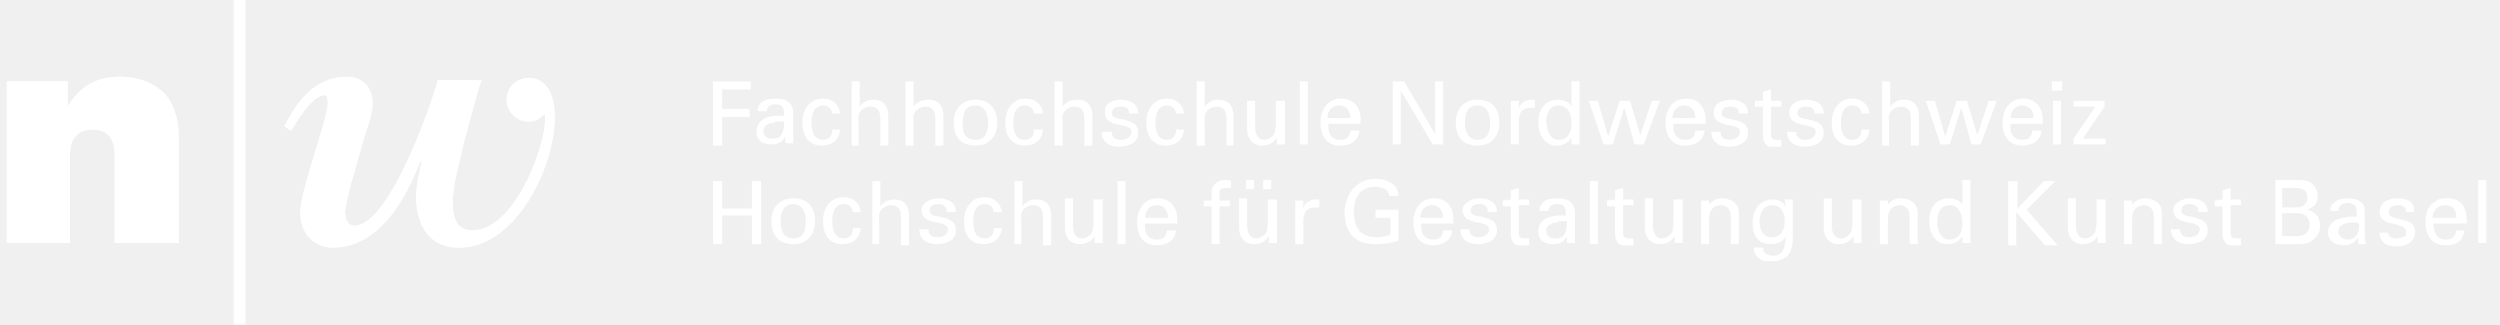
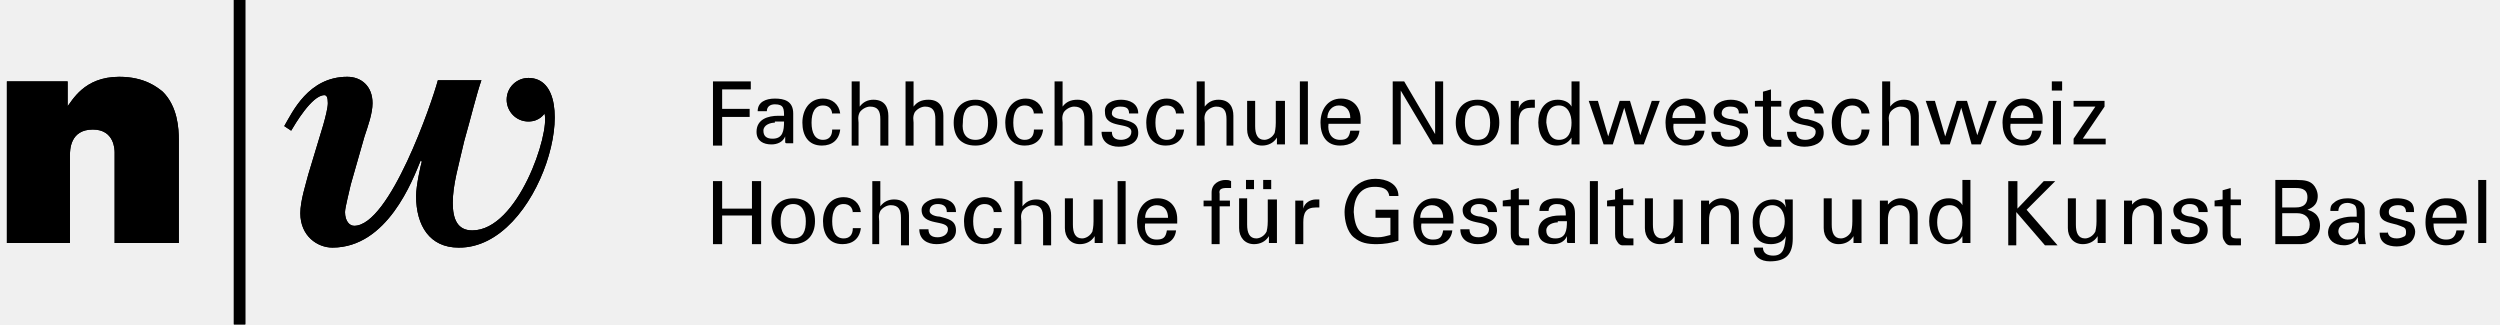
- <svg xmlns="http://www.w3.org/2000/svg" version="1.1" id="Ebene_1" x="0px" y="0px" viewBox="0 0 218.1 28.3" style="enable-background:new 0 0 218.1 28.3;" xml:space="preserve">
-   <style type="text/css">
- 	.st0{fill:#FFFFFF;}
- </style>
+ <svg xmlns="http://www.w3.org/2000/svg" id="Ebene_1" version="1.1" viewBox="0 0 218.1 28.3">
  <g>
-     <g>
-       <rect x="20.4" y="0" class="st0" width="1" height="28.3" />
-       <g>
-         <path class="st0" d="M5.8,9.4c0.5-0.6,1.5-2.7,4.6-2.7c2.2,0,3.3,0.9,3.8,1.3c1.3,1.3,1.4,3.2,1.4,4.2v9h-5.6v-7.9     c0-0.2,0-2-1.9-2c-2,0-2,1.8-2,2.3v7.6H0.6V7.1h5.3V9.4z" />
-       </g>
-       <path class="st0" d="M46.1,6.8c-1,0-1.9,0.8-1.9,1.9c0,1,0.8,1.9,1.9,1.9c1,0,1.4-0.7,1.4-0.7c0.5,1.7-2.3,10.2-6.3,10.2    c-1.3,0-1.7-1-1.7-2.4c0-1.6,0.5-3.2,1-5.4c0.6-2.1,1.1-4.2,1.5-5.3h-3.8c-0.5,1.9-4.2,12.7-7.3,12.7c-0.4,0-0.8-0.4-0.8-1.2    c0-0.4,0.4-1.9,0.5-2.4l1.2-4.2c0.3-0.9,0.7-2,0.7-2.9c0-1.5-1-2.3-2.2-2.3c-3.4,0-4.8,3.1-5.5,4.3l0.6,0.4    c0.3-0.5,1.8-3.1,2.9-3.1c0.2,0,0.3,0.2,0.3,0.7c0,0.4-0.2,1.2-0.4,1.9l-1.3,4.3c-0.2,0.8-0.7,2.3-0.7,3.4c0,2,1.5,3,2.8,3    c4.8,0,7-5.9,7.7-7.6l0.1,0.1c-0.1,0.3-0.5,2.1-0.5,3c0,2.6,1.2,4.5,3.7,4.5C47.2,21.7,51.2,6.8,46.1,6.8z" />
-     </g>
-     <path class="st0" d="M198.4,15.7h2c0.7,0,1.1,0.1,1.4,0.4c0.2,0.2,0.4,0.6,0.4,1c0,0.9-0.7,1.1-0.9,1.2c0.3,0.1,1.1,0.3,1.1,1.4   c0,0.8-0.5,1.1-0.7,1.3c-0.4,0.3-0.8,0.3-1.2,0.3h-2V15.7z M199.1,18.1h1.1c0.3,0,1.1,0,1.1-0.9c0-0.8-0.7-0.8-1.1-0.8h-1.1V18.1z    M199.1,20.6h1.3c0.6,0,1.1-0.3,1.1-1c0-0.6-0.4-1-1.1-1h-1.3V20.6z" />
-     <path class="st0" d="M205.8,21.3c-0.1-0.2-0.1-0.4-0.1-0.6c-0.3,0.6-0.9,0.7-1.2,0.7c-0.9,0-1.4-0.5-1.4-1.1c0-0.3,0.1-0.8,0.7-1.1   c0.4-0.2,1-0.3,1.3-0.3c0.2,0,0.3,0,0.5,0c0-0.5,0-0.7-0.1-0.9c-0.1-0.2-0.5-0.3-0.7-0.3c-0.7,0-0.8,0.5-0.8,0.7h-0.7   c0-0.2,0-0.5,0.3-0.7c0.3-0.3,0.8-0.4,1.2-0.4c0.6,0,1.2,0.2,1.4,0.6c0.1,0.2,0.1,0.4,0.1,0.6l0,1.8c0,0.1,0,0.6,0.1,1H205.8z    M205.4,19.4c-0.3,0-1.4,0-1.4,0.8c0,0.2,0.2,0.7,0.8,0.7c0.4,0,0.6-0.1,0.8-0.4c0.2-0.3,0.2-0.5,0.2-1   C205.6,19.4,205.5,19.4,205.4,19.4z" />
-     <path class="st0" d="M208.3,20.1c0,0.3,0.1,0.7,0.8,0.7c0.3,0,0.5-0.1,0.7-0.2c0.1-0.1,0.1-0.2,0.1-0.4c0-0.4-0.3-0.4-0.8-0.6   c-0.8-0.2-1.5-0.3-1.5-1.1c0-0.7,0.6-1.2,1.5-1.2c0.5,0,1.2,0.1,1.4,0.6c0.1,0.2,0.1,0.4,0.1,0.6h-0.7c0-0.6-0.5-0.6-0.7-0.6   c-0.1,0-0.8,0-0.8,0.6c0,0.4,0.3,0.4,0.5,0.5c1.1,0.3,1.3,0.3,1.5,0.5c0.2,0.2,0.3,0.5,0.3,0.7c0,0.4-0.2,0.8-0.5,1   c-0.3,0.2-0.7,0.3-1.1,0.3c-0.8,0-1.5-0.3-1.5-1.2H208.3z" />
-     <path class="st0" d="M216.2,15.7h0.7v5.5h-0.7V15.7z" />
-     <path class="st0" d="M212.3,19.5c0,0.8,0.3,1.4,1.1,1.4c0.5,0,0.8-0.2,0.9-0.8h0.7c0,0.2-0.1,0.5-0.3,0.8c-0.2,0.2-0.6,0.5-1.3,0.5   c-1.2,0-1.8-0.8-1.8-2c0-0.8,0.2-1.4,0.8-1.8c0.4-0.3,0.8-0.3,1.1-0.3c1.7,0,1.7,1.5,1.7,2.2H212.3z M214.3,19c0-0.4-0.1-1.1-1-1.1   c-0.5,0-1,0.3-1.1,1.1H214.3z" />
-     <g>
-       <path class="st0" d="M62.2,12.6V7.1h3.3v0.7h-2.5v1.7h2.4v0.7h-2.4v2.5H62.2z" />
-       <path class="st0" d="M68.4,10.2c0-0.7,0-1.1-0.8-1.1c-0.4,0-0.7,0.2-0.7,0.6h-0.8c0-0.8,0.7-1.1,1.5-1.1c0.8,0,1.6,0.2,1.6,1.3    v1.8c0,0.2,0,0.5,0,0.8h-0.5c-0.1,0-0.2,0-0.2-0.1c0-0.2,0-0.3,0-0.5h0c-0.2,0.5-0.7,0.7-1.2,0.7c-0.7,0-1.3-0.3-1.3-1.1    c0-1.1,1-1.4,1.9-1.4H68.4z M67.6,10.7c-0.4,0-1,0.2-1,0.7c0,0.5,0.3,0.7,0.8,0.7c0.9,0,1-0.7,1-1.5H67.6z" />
-       <path class="st0" d="M72.6,10c0-0.5-0.3-0.8-0.8-0.8c-0.7,0-1,0.6-1,1.5c0,0.9,0.3,1.5,1,1.5c0.5,0,0.8-0.3,0.8-0.9h0.7    c-0.1,0.9-0.7,1.4-1.6,1.4c-1.2,0-1.7-0.9-1.7-2c0-1.1,0.6-2.1,1.8-2.1c0.8,0,1.4,0.5,1.5,1.3H72.6z" />
-       <path class="st0" d="M74.3,12.6V7.1h0.7v2.2h0c0.3-0.4,0.7-0.6,1.2-0.6c1,0,1.3,0.7,1.3,1.4v2.6h-0.7v-2.3c0-0.7-0.2-1.1-0.9-1.1    c-0.3,0-0.7,0.2-0.9,0.5c-0.2,0.4-0.1,0.7-0.1,0.9v2H74.3z" />
-       <path class="st0" d="M79,12.6V7.1h0.7v2.2h0C80,8.9,80.4,8.7,81,8.7c1,0,1.3,0.7,1.3,1.4v2.6h-0.7v-2.3c0-0.7-0.2-1.1-0.9-1.1    c-0.3,0-0.7,0.2-0.9,0.5c-0.2,0.4-0.1,0.7-0.1,0.9v2H79z" />
-       <path class="st0" d="M87,10.7c0,1.2-0.7,2-1.9,2c-1.3,0-1.9-0.8-1.9-2c0-1.2,0.7-2,1.9-2C86.3,8.7,87,9.5,87,10.7z M85.1,12.2    c0.9,0,1.1-0.7,1.1-1.5c0-0.8-0.3-1.5-1.1-1.5c-0.9,0-1.1,0.7-1.1,1.5C83.9,11.5,84.2,12.2,85.1,12.2z" />
-       <path class="st0" d="M90.2,10c0-0.5-0.3-0.8-0.8-0.8c-0.7,0-1,0.6-1,1.5c0,0.9,0.3,1.5,1,1.5c0.5,0,0.8-0.3,0.8-0.9H91    c-0.1,0.9-0.7,1.4-1.6,1.4c-1.2,0-1.7-0.9-1.7-2c0-1.1,0.6-2.1,1.8-2.1c0.8,0,1.4,0.5,1.5,1.3H90.2z" />
-       <path class="st0" d="M92,12.6V7.1h0.7v2.2h0C93,8.9,93.4,8.7,94,8.7c1,0,1.3,0.7,1.3,1.4v2.6h-0.7v-2.3c0-0.7-0.2-1.1-0.9-1.1    c-0.3,0-0.7,0.2-0.9,0.5c-0.2,0.4-0.1,0.7-0.1,0.9v2H92z" />
-       <path class="st0" d="M97.8,8.7c0.7,0,1.5,0.3,1.5,1.2h-0.8c0-0.5-0.3-0.6-0.8-0.6c-0.4,0-0.7,0.2-0.7,0.6c0,0.4,0.7,0.5,0.9,0.5    c0.7,0.2,1.4,0.3,1.4,1.2c0,0.9-0.9,1.2-1.7,1.2c-0.8,0-1.5-0.4-1.5-1.3H97c0,0.5,0.3,0.7,0.8,0.7c0.4,0,0.9-0.2,0.9-0.7    c0-0.9-2.3-0.2-2.3-1.7C96.3,9,97.1,8.7,97.8,8.7z" />
-       <path class="st0" d="M102.6,10c0-0.5-0.3-0.8-0.8-0.8c-0.7,0-1,0.6-1,1.5c0,0.9,0.3,1.5,1,1.5c0.5,0,0.8-0.3,0.8-0.9h0.7    c-0.1,0.9-0.7,1.4-1.6,1.4c-1.2,0-1.7-0.9-1.7-2c0-1.1,0.6-2.1,1.8-2.1c0.8,0,1.4,0.5,1.5,1.3H102.6z" />
-       <path class="st0" d="M104.4,12.6V7.1h0.7v2.2h0c0.3-0.4,0.7-0.6,1.2-0.6c1,0,1.3,0.7,1.3,1.4v2.6H107v-2.3c0-0.7-0.2-1.1-0.9-1.1    c-0.3,0-0.7,0.2-0.9,0.5c-0.2,0.4-0.1,0.7-0.1,0.9v2H104.4z" />
-       <path class="st0" d="M111.4,8.8h0.7v3.8h-0.7V12h0c-0.3,0.5-0.8,0.7-1.3,0.7c-0.8,0-1.3-0.6-1.3-1.4V8.8h0.7V11    c0,0.7,0.2,1.2,0.8,1.2c0.3,0,0.7-0.2,0.9-0.6c0.1-0.4,0.1-0.8,0.1-0.9V8.8z" />
-       <path class="st0" d="M113.4,12.6V7.1h0.7v5.5H113.4z" />
-       <path class="st0" d="M115.9,10.8c-0.1,0.7,0.2,1.4,1,1.4c0.6,0,0.8-0.2,0.9-0.8h0.8c-0.1,0.9-0.8,1.3-1.7,1.3    c-1.2,0-1.7-0.9-1.7-2c0-1.1,0.6-2.1,1.8-2.1c1.1,0,1.7,0.8,1.7,1.8v0.4H115.9z M117.8,10.3c0-0.6-0.3-1.1-1-1.1    c-0.6,0-1,0.5-1,1.1H117.8z" />
-       <path class="st0" d="M125.9,7.1v5.5H125l-2.8-4.7h0v4.7h-0.7V7.1h1l2.7,4.6h0V7.1H125.9z" />
-       <path class="st0" d="M130.8,10.7c0,1.2-0.7,2-1.9,2c-1.3,0-1.9-0.8-1.9-2c0-1.2,0.7-2,1.9-2C130.2,8.7,130.8,9.5,130.8,10.7z     M128.9,12.2c0.9,0,1.1-0.7,1.1-1.5c0-0.8-0.3-1.5-1.1-1.5c-0.9,0-1.1,0.7-1.1,1.5C127.8,11.5,128.1,12.2,128.9,12.2z" />
-       <path class="st0" d="M132.5,12.6h-0.7V8.8h0.7v0.7h0c0.1-0.5,0.6-0.8,1.1-0.8c0.1,0,0.2,0,0.3,0v0.7c-0.1,0-0.2,0-0.3,0    c-0.9,0-1.1,0.5-1.1,1.3V12.6z" />
-       <path class="st0" d="M137.1,7.1h0.7v4.8c0,0.2,0,0.5,0,0.7h-0.7l0-0.6v0h0c-0.3,0.5-0.8,0.7-1.3,0.7c-1.1,0-1.6-1-1.6-2    c0-1,0.5-2,1.7-2c0.5,0,1,0.2,1.2,0.6h0V7.1z M136,12.2c0.9,0,1.1-0.8,1.1-1.5c0-0.7-0.3-1.5-1.1-1.5c-0.9,0-1.1,0.8-1.1,1.5    C135,11.4,135.2,12.2,136,12.2z" />
-       <path class="st0" d="M144.8,8.8l-1.4,3.8h-0.8l-0.9-3.2h0l-1,3.2h-0.8l-1.3-3.8h0.8l0.9,3.1h0l1-3.1h0.9l0.9,3h0l1-3H144.8z" />
-       <path class="st0" d="M146,10.8c-0.1,0.7,0.2,1.4,1,1.4c0.6,0,0.8-0.2,0.9-0.8h0.8c-0.1,0.9-0.8,1.3-1.7,1.3c-1.2,0-1.7-0.9-1.7-2    c0-1.1,0.6-2.1,1.8-2.1c1.1,0,1.7,0.8,1.7,1.8v0.4H146z M147.9,10.3c0-0.6-0.3-1.1-1-1.1c-0.6,0-1,0.5-1,1.1H147.9z" />
-       <path class="st0" d="M151,8.7c0.7,0,1.5,0.3,1.5,1.2h-0.8c0-0.5-0.3-0.6-0.8-0.6c-0.4,0-0.7,0.2-0.7,0.6c0,0.4,0.7,0.5,0.9,0.5    c0.7,0.2,1.4,0.3,1.4,1.2c0,0.9-0.9,1.2-1.7,1.2c-0.8,0-1.5-0.4-1.5-1.3h0.8c0,0.5,0.3,0.7,0.8,0.7c0.4,0,0.9-0.2,0.9-0.7    c0-0.9-2.3-0.2-2.3-1.7C149.5,9,150.3,8.7,151,8.7z" />
-       <path class="st0" d="M153.8,8.8V8l0.7-0.2v1l0.9,0v0.5l-0.9,0v2.5c0,0.3,0.2,0.4,0.5,0.4c0.1,0,0.3,0,0.4,0v0.6    c-0.2,0-0.3,0-0.5,0c-0.2,0-0.3,0-0.5,0c-0.1,0-0.3-0.1-0.4-0.3c-0.1-0.2-0.2-0.2-0.2-0.7V9.3l-0.7,0V8.8L153.8,8.8z" />
-       <path class="st0" d="M157.6,8.7c0.7,0,1.5,0.3,1.5,1.2h-0.8c0-0.5-0.3-0.6-0.8-0.6c-0.4,0-0.7,0.2-0.7,0.6c0,0.4,0.7,0.5,0.9,0.5    c0.7,0.2,1.4,0.3,1.4,1.2c0,0.9-0.9,1.2-1.7,1.2c-0.8,0-1.5-0.4-1.5-1.3h0.8c0,0.5,0.3,0.7,0.8,0.7c0.4,0,0.9-0.2,0.9-0.7    c0-0.9-2.3-0.2-2.3-1.7C156.1,9,156.9,8.7,157.6,8.7z" />
-       <path class="st0" d="M162.4,10c0-0.5-0.3-0.8-0.8-0.8c-0.7,0-1,0.6-1,1.5c0,0.9,0.3,1.5,1,1.5c0.5,0,0.8-0.3,0.8-0.9h0.7    c-0.1,0.9-0.7,1.4-1.6,1.4c-1.2,0-1.7-0.9-1.7-2c0-1.1,0.6-2.1,1.8-2.1c0.8,0,1.4,0.5,1.5,1.3H162.4z" />
-       <path class="st0" d="M164.2,12.6V7.1h0.7v2.2h0c0.3-0.4,0.7-0.6,1.2-0.6c1,0,1.3,0.7,1.3,1.4v2.6h-0.7v-2.3c0-0.7-0.2-1.1-0.9-1.1    c-0.3,0-0.7,0.2-0.9,0.5c-0.2,0.4-0.1,0.7-0.1,0.9v2H164.2z" />
-       <path class="st0" d="M174.2,8.8l-1.4,3.8h-0.8l-0.9-3.2h0l-1,3.2h-0.8L168,8.8h0.8l0.9,3.1h0l1-3.1h0.9l0.9,3h0l1-3H174.2z" />
-       <path class="st0" d="M175.4,10.8c-0.1,0.7,0.2,1.4,1,1.4c0.6,0,0.8-0.2,0.9-0.8h0.8c-0.1,0.9-0.8,1.3-1.7,1.3    c-1.2,0-1.7-0.9-1.7-2c0-1.1,0.6-2.1,1.8-2.1c1.1,0,1.7,0.8,1.7,1.8v0.4H175.4z M177.4,10.3c0-0.6-0.3-1.1-1-1.1    c-0.6,0-1,0.5-1,1.1H177.4z" />
-       <path class="st0" d="M179,7.1h0.9v0.8H179V7.1z M179.1,12.6V8.8h0.7v3.8H179.1z" />
-       <path class="st0" d="M183.7,12.6h-2.8v-0.5l1.9-2.8h-1.9V8.8h2.7v0.5l-1.9,2.8h2V12.6z" />
-       <path class="st0" d="M62.2,21.3v-5.5h0.8v2.4h2.6v-2.4h0.8v5.5h-0.8v-2.5h-2.6v2.5H62.2z" />
-       <path class="st0" d="M71.1,19.3c0,1.2-0.7,2-1.9,2c-1.3,0-1.9-0.8-1.9-2c0-1.2,0.7-2,1.9-2C70.5,17.3,71.1,18.1,71.1,19.3z     M69.2,20.8c0.9,0,1.1-0.7,1.1-1.5c0-0.8-0.3-1.5-1.1-1.5s-1.1,0.7-1.1,1.5C68.1,20.2,68.4,20.8,69.2,20.8z" />
-       <path class="st0" d="M74.4,18.6c0-0.5-0.3-0.8-0.8-0.8c-0.7,0-1,0.6-1,1.5c0,0.9,0.3,1.5,1,1.5c0.5,0,0.8-0.3,0.8-0.9h0.7    c-0.1,0.9-0.7,1.4-1.6,1.4c-1.2,0-1.7-0.9-1.7-2c0-1.1,0.6-2.1,1.8-2.1c0.8,0,1.4,0.5,1.5,1.3H74.4z" />
-       <path class="st0" d="M76.1,21.3v-5.5h0.7v2.2h0c0.3-0.4,0.7-0.6,1.2-0.6c1,0,1.3,0.7,1.3,1.4v2.6h-0.7V19c0-0.7-0.2-1.1-0.9-1.1    c-0.3,0-0.7,0.2-0.9,0.5c-0.2,0.4-0.1,0.7-0.1,0.9v2H76.1z" />
-       <path class="st0" d="M81.9,17.3c0.7,0,1.5,0.3,1.5,1.2h-0.8c0-0.5-0.3-0.7-0.8-0.7c-0.4,0-0.7,0.2-0.7,0.6c0,0.4,0.7,0.5,0.9,0.5    c0.7,0.2,1.4,0.3,1.4,1.2c0,0.9-0.9,1.2-1.7,1.2c-0.8,0-1.5-0.4-1.5-1.3h0.8c0,0.5,0.3,0.7,0.8,0.7c0.4,0,0.9-0.2,0.9-0.7    c0-0.9-2.3-0.2-2.3-1.7C80.4,17.7,81.2,17.3,81.9,17.3z" />
-       <path class="st0" d="M86.7,18.6c0-0.5-0.3-0.8-0.8-0.8c-0.7,0-1,0.6-1,1.5c0,0.9,0.3,1.5,1,1.5c0.5,0,0.8-0.3,0.8-0.9h0.7    c-0.1,0.9-0.7,1.4-1.6,1.4c-1.2,0-1.7-0.9-1.7-2c0-1.1,0.6-2.1,1.8-2.1c0.8,0,1.4,0.5,1.5,1.3H86.7z" />
-       <path class="st0" d="M88.5,21.3v-5.5h0.7v2.2h0c0.3-0.4,0.7-0.6,1.2-0.6c1,0,1.3,0.7,1.3,1.4v2.6h-0.7V19c0-0.7-0.2-1.1-0.9-1.1    c-0.3,0-0.7,0.2-0.9,0.5c-0.2,0.4-0.1,0.7-0.1,0.9v2H88.5z" />
-       <path class="st0" d="M95.5,17.4h0.7v3.8h-0.7v-0.6h0c-0.3,0.5-0.8,0.7-1.3,0.7c-0.8,0-1.3-0.6-1.3-1.4v-2.6h0.7v2.3    c0,0.7,0.2,1.2,0.8,1.2c0.3,0,0.7-0.2,0.9-0.6c0.1-0.4,0.1-0.8,0.1-0.9V17.4z" />
-       <path class="st0" d="M97.5,21.3v-5.5h0.7v5.5H97.5z" />
-       <path class="st0" d="M99.9,19.5c-0.1,0.7,0.2,1.4,1,1.4c0.6,0,0.8-0.2,0.9-0.8h0.8c-0.1,0.9-0.8,1.3-1.7,1.3c-1.2,0-1.7-0.9-1.7-2    c0-1.1,0.6-2.1,1.8-2.1c1.1,0,1.7,0.8,1.7,1.8v0.4H99.9z M101.9,19c0-0.6-0.3-1.1-1-1.1c-0.6,0-1,0.5-1,1.1H101.9z" />
-       <path class="st0" d="M105.7,21.3v-3.3H105v-0.5h0.7v-0.7c0-0.8,0.7-1.1,1.2-1.1c0.2,0,0.3,0,0.5,0.1v0.6c-0.1,0-0.2,0-0.4,0    c-0.4,0-0.7,0.1-0.6,0.5v0.6h0.9v0.5h-0.9v3.3H105.7z" />
-       <path class="st0" d="M110.7,17.4h0.7v3.8h-0.7v-0.6h0c-0.3,0.5-0.8,0.7-1.3,0.7c-0.8,0-1.3-0.6-1.3-1.4v-2.6h0.7v2.3    c0,0.7,0.2,1.2,0.8,1.2c0.3,0,0.7-0.2,0.9-0.6c0.1-0.4,0.1-0.8,0.1-0.9V17.4z M108.7,16.5v-0.8h0.7v0.8H108.7z M110.2,16.5v-0.8    h0.7v0.8H110.2z" />
-       <path class="st0" d="M113.7,21.3h-0.7v-3.8h0.7v0.7h0c0.1-0.5,0.6-0.8,1.1-0.8c0.1,0,0.2,0,0.3,0v0.7c-0.1,0-0.2,0-0.3,0    c-0.9,0-1.1,0.5-1.1,1.3V21.3z" />
-       <path class="st0" d="M121.2,17.1c-0.1-0.7-0.7-0.8-1.3-0.8c-1.4,0-1.8,1.2-1.8,2.2c0.1,1.4,0.5,2.2,2.1,2.2c0.4,0,0.7-0.1,1.1-0.2    V19H120v-0.7h2v2.7c-0.6,0.2-1.3,0.3-1.9,0.3c-0.8,0-1.4-0.1-2-0.6c-0.6-0.5-0.8-1.5-0.8-2.2c0-0.6,0.2-1.2,0.5-1.7    c0.5-0.8,1.3-1.2,2.2-1.2c0.9,0,2,0.4,2,1.5H121.2z" />
-       <path class="st0" d="M124,19.5c-0.1,0.7,0.2,1.4,1,1.4c0.6,0,0.8-0.2,0.9-0.8h0.8c-0.1,0.9-0.8,1.3-1.7,1.3c-1.2,0-1.7-0.9-1.7-2    c0-1.1,0.6-2.1,1.8-2.1c1.1,0,1.7,0.8,1.7,1.8v0.4H124z M125.9,19c0-0.6-0.3-1.1-1-1.1c-0.6,0-1,0.5-1,1.1H125.9z" />
-       <path class="st0" d="M129.1,17.3c0.7,0,1.5,0.3,1.5,1.2h-0.8c0-0.5-0.3-0.7-0.8-0.7c-0.4,0-0.7,0.2-0.7,0.6c0,0.4,0.7,0.5,0.9,0.5    c0.7,0.2,1.4,0.3,1.4,1.2c0,0.9-0.9,1.2-1.7,1.2c-0.8,0-1.5-0.4-1.5-1.3h0.8c0,0.5,0.3,0.7,0.8,0.7c0.4,0,0.9-0.2,0.9-0.7    c0-0.9-2.3-0.2-2.3-1.7C127.6,17.7,128.4,17.3,129.1,17.3z" />
-       <path class="st0" d="M131.8,17.4v-0.8l0.7-0.2v1l0.9,0v0.5l-0.9,0v2.5c0,0.3,0.2,0.4,0.5,0.4c0.1,0,0.3,0,0.4,0v0.6    c-0.2,0-0.3,0-0.5,0c-0.2,0-0.3,0-0.5,0c-0.1,0-0.3-0.1-0.4-0.3c-0.1-0.2-0.2-0.2-0.2-0.7v-2.4l-0.7,0v-0.5L131.8,17.4z" />
-       <path class="st0" d="M136.6,18.9c0-0.7,0-1.1-0.8-1.1c-0.4,0-0.7,0.2-0.7,0.6h-0.8c0-0.8,0.7-1.1,1.5-1.1c0.8,0,1.6,0.2,1.6,1.3    v1.8c0,0.2,0,0.5,0,0.8h-0.5c-0.1,0-0.2,0-0.2-0.1c0-0.2,0-0.3,0-0.5h0c-0.2,0.5-0.7,0.7-1.2,0.7c-0.7,0-1.3-0.3-1.3-1.1    c0-1.1,1-1.4,1.9-1.4H136.6z M135.9,19.4c-0.4,0-1,0.2-1,0.7c0,0.5,0.3,0.7,0.8,0.7c0.9,0,1-0.7,1-1.5H135.9z" />
-       <path class="st0" d="M138.7,21.3v-5.5h0.7v5.5H138.7z" />
-       <path class="st0" d="M140.9,17.4v-0.8l0.7-0.2v1l0.9,0v0.5l-0.9,0v2.5c0,0.3,0.2,0.4,0.5,0.4c0.1,0,0.3,0,0.4,0v0.6    c-0.2,0-0.3,0-0.5,0c-0.2,0-0.3,0-0.5,0c-0.1,0-0.3-0.1-0.4-0.3c-0.1-0.2-0.2-0.2-0.2-0.7v-2.4l-0.7,0v-0.5L140.9,17.4z" />
-       <path class="st0" d="M146.1,17.4h0.7v3.8h-0.7v-0.6h0c-0.3,0.5-0.8,0.7-1.3,0.7c-0.8,0-1.3-0.6-1.3-1.4v-2.6h0.7v2.3    c0,0.7,0.2,1.2,0.8,1.2c0.3,0,0.7-0.2,0.9-0.6c0.1-0.4,0.1-0.8,0.1-0.9V17.4z" />
-       <path class="st0" d="M149,18L149,18c0.3-0.5,0.8-0.7,1.2-0.7c0.3,0,1.5,0.1,1.5,1.3v2.7h-0.7v-2.4c0-0.6-0.3-1-0.9-1    c0,0-0.4,0-0.7,0.3c-0.1,0.1-0.3,0.3-0.3,1v2.1h-0.7v-3.8h0.7V18z" />
-       <path class="st0" d="M155.7,17.4h0.7c0,0.2,0,0.5,0,0.7v2.7c0,1.4-0.6,2-2,2c-0.8,0-1.4-0.4-1.4-1.2h0.8c0,0.5,0.4,0.7,0.9,0.7    c1,0,1-0.9,1.1-1.7h0c-0.2,0.5-0.8,0.7-1.3,0.7c-1.2,0-1.6-0.8-1.6-1.9c0-1.1,0.6-2,1.8-2c0.4,0,0.8,0.2,1,0.5    c0,0,0.1,0.2,0.1,0.2L155.7,17.4z M154.6,20.7c0.8,0,1.1-0.7,1.1-1.4c0-0.7-0.3-1.4-1.1-1.4c-0.8,0-1.1,0.8-1.1,1.4    C153.5,19.9,153.7,20.7,154.6,20.7z" />
-       <path class="st0" d="M161.7,17.4h0.7v3.8h-0.7v-0.6h0c-0.3,0.5-0.8,0.7-1.3,0.7c-0.8,0-1.3-0.6-1.3-1.4v-2.6h0.7v2.3    c0,0.7,0.2,1.2,0.8,1.2c0.3,0,0.7-0.2,0.9-0.6c0.1-0.4,0.1-0.8,0.1-0.9V17.4z" />
-       <path class="st0" d="M164.6,18L164.6,18c0.3-0.5,0.8-0.7,1.2-0.7c0.3,0,1.5,0.1,1.5,1.3v2.7h-0.7v-2.4c0-0.6-0.3-1-0.9-1    c0,0-0.4,0-0.7,0.3c-0.1,0.1-0.3,0.3-0.3,1v2.1h-0.7v-3.8h0.7V18z" />
-       <path class="st0" d="M171.2,15.7h0.7v4.8c0,0.2,0,0.5,0,0.7h-0.7l0-0.6v0h0c-0.3,0.5-0.8,0.7-1.3,0.7c-1.1,0-1.6-1-1.6-2    c0-1,0.5-2,1.7-2c0.5,0,1,0.2,1.2,0.6h0V15.7z M170.1,20.9c0.9,0,1.1-0.8,1.1-1.5c0-0.7-0.3-1.5-1.1-1.5c-0.9,0-1.1,0.8-1.1,1.5    C169,20.1,169.3,20.9,170.1,20.9z" />
-       <path class="st0" d="M175.2,21.3v-5.5h0.8v2.4l2.3-2.4h1l-2.5,2.5l2.7,3.1h-1.1l-2.5-2.9v2.9H175.2z" />
-       <path class="st0" d="M183,17.4h0.7v3.8H183v-0.6h0c-0.3,0.5-0.8,0.7-1.3,0.7c-0.8,0-1.3-0.6-1.3-1.4v-2.6h0.7v2.3    c0,0.7,0.2,1.2,0.8,1.2c0.3,0,0.7-0.2,0.9-0.6c0.1-0.4,0.1-0.8,0.1-0.9V17.4z" />
-       <path class="st0" d="M185.9,18L185.9,18c0.3-0.5,0.8-0.7,1.2-0.7c0.3,0,1.5,0.1,1.5,1.3v2.7h-0.7v-2.4c0-0.6-0.3-1-0.9-1    c0,0-0.4,0-0.7,0.3c-0.1,0.1-0.3,0.3-0.3,1v2.1h-0.7v-3.8h0.7V18z" />
-       <path class="st0" d="M191.1,17.3c0.7,0,1.5,0.3,1.5,1.2h-0.8c0-0.5-0.3-0.7-0.8-0.7c-0.4,0-0.7,0.2-0.7,0.6c0,0.4,0.7,0.5,0.9,0.5    c0.7,0.2,1.4,0.3,1.4,1.2c0,0.9-0.9,1.2-1.7,1.2c-0.8,0-1.5-0.4-1.5-1.3h0.8c0,0.5,0.3,0.7,0.8,0.7c0.4,0,0.9-0.2,0.9-0.7    c0-0.9-2.3-0.2-2.3-1.7C189.6,17.7,190.4,17.3,191.1,17.3z" />
-       <path class="st0" d="M193.9,17.4v-0.8l0.7-0.2v1l0.9,0v0.5l-0.9,0v2.5c0,0.3,0.2,0.4,0.5,0.4c0.1,0,0.3,0,0.4,0v0.6    c-0.2,0-0.3,0-0.5,0c-0.2,0-0.3,0-0.5,0c-0.1,0-0.3-0.1-0.4-0.3c-0.1-0.2-0.2-0.2-0.2-0.7v-2.4l-0.7,0v-0.5L193.9,17.4z" />
-     </g>
-     <g>
-       <rect x="20.4" y="0" class="st0" width="1" height="28.3" />
-       <g>
-         <path class="st0" d="M5.8,9.4c0.5-0.6,1.5-2.7,4.6-2.7c2.2,0,3.3,0.9,3.8,1.3c1.3,1.3,1.4,3.2,1.4,4.2v9h-5.6v-7.9     c0-0.2,0-2-1.9-2c-2,0-2,1.8-2,2.3v7.6H0.6V7.1h5.3V9.4z" />
-       </g>
-       <path class="st0" d="M46.1,6.8c-1,0-1.9,0.8-1.9,1.9c0,1,0.8,1.9,1.9,1.9c1,0,1.4-0.7,1.4-0.7c0.5,1.7-2.3,10.2-6.3,10.2    c-1.3,0-1.7-1-1.7-2.4c0-1.6,0.5-3.2,1-5.4c0.6-2.1,1.1-4.2,1.5-5.3h-3.8c-0.5,1.9-4.2,12.7-7.3,12.7c-0.4,0-0.8-0.4-0.8-1.2    c0-0.4,0.4-1.9,0.5-2.4l1.2-4.2c0.3-0.9,0.7-2,0.7-2.9c0-1.5-1-2.3-2.2-2.3c-3.4,0-4.8,3.1-5.5,4.3l0.6,0.4    c0.3-0.5,1.8-3.1,2.9-3.1c0.2,0,0.3,0.2,0.3,0.7c0,0.4-0.2,1.2-0.4,1.9l-1.3,4.3c-0.2,0.8-0.7,2.3-0.7,3.4c0,2,1.5,3,2.8,3    c4.8,0,7-5.9,7.7-7.6l0.1,0.1c-0.1,0.3-0.5,2.1-0.5,3c0,2.6,1.2,4.5,3.7,4.5C47.2,21.7,51.2,6.8,46.1,6.8z" />
-     </g>
+     <rect x="20.4" y="0" width="1" height="28.3" />
+     <path d="M5.8,9.4c.5-.6,1.5-2.7,4.6-2.7,2.2,0,3.3.9,3.8,1.3,1.3,1.3,1.4,3.2,1.4,4.2v9h-5.6v-7.9c0-.2,0-2-1.9-2-2,0-2,1.8-2,2.3v7.6H.6V7.1h5.3v2.3h-.1Z" />
+     <path d="M46.1,6.8c-1,0-1.9.8-1.9,1.9,0,1,.8,1.9,1.9,1.9,1,0,1.4-.7,1.4-.7.5,1.7-2.3,10.2-6.3,10.2-1.3,0-1.7-1-1.7-2.4,0-1.6.5-3.2,1-5.4.6-2.1,1.1-4.2,1.5-5.3h-3.8c-.5,1.9-4.2,12.7-7.3,12.7-.4,0-.8-.4-.8-1.2,0-.4.4-1.9.5-2.4l1.2-4.2c.3-.9.7-2,.7-2.9,0-1.5-1-2.3-2.2-2.3-3.4,0-4.8,3.1-5.5,4.3l.6.4c.3-.5,1.8-3.1,2.9-3.1.2,0,.3.2.3.7,0,.4-.2,1.2-.4,1.9l-1.3,4.3c-.2.8-.7,2.3-.7,3.4,0,2,1.5,3,2.8,3,4.8,0,7-5.9,7.7-7.6l.1.1c-.1.3-.5,2.1-.5,3,0,2.6,1.2,4.5,3.7,4.5,7.2.1,11.2-14.8,6.1-14.8Z" />
+   </g>
+   <path d="M198.4,15.7h2c.7,0,1.1.1,1.4.4.2.2.4.6.4,1,0,.9-.7,1.1-.9,1.2.3.1,1.1.3,1.1,1.4,0,.8-.5,1.1-.7,1.3-.4.3-.8.3-1.2.3h-2v-5.6s-.1,0-.1,0ZM199.1,18.1h1.1c.3,0,1.1,0,1.1-.9,0-.8-.7-.8-1.1-.8h-1.1s0,1.7,0,1.7ZM199.1,20.6h1.3c.6,0,1.1-.3,1.1-1,0-.6-.4-1-1.1-1h-1.3v2Z" />
+   <path d="M205.8,21.3c-.1-.2-.1-.4-.1-.6-.3.6-.9.7-1.2.7-.9,0-1.4-.5-1.4-1.1,0-.3.1-.8.7-1.1.4-.2,1-.3,1.3-.3h.5c0-.5,0-.7-.1-.9-.1-.2-.5-.3-.7-.3-.7,0-.8.5-.8.7h-.7c0-.2,0-.5.3-.7.3-.3.8-.4,1.2-.4.6,0,1.2.2,1.4.6.1.2.1.4.1.6v1.8c0,.1,0,.6.1,1,0,0-.6,0-.6,0ZM205.4,19.4c-.3,0-1.4,0-1.4.8,0,.2.2.7.8.7.4,0,.6-.1.8-.4s.2-.5.2-1c-.2-.1-.3-.1-.4-.1h0Z" />
+   <path d="M208.3,20.1c0,.3.1.7.8.7.3,0,.5-.1.7-.2.1-.1.1-.2.1-.4,0-.4-.3-.4-.8-.6-.8-.2-1.5-.3-1.5-1.1,0-.7.6-1.2,1.5-1.2.5,0,1.2.1,1.4.6.1.2.1.4.1.6h-.7c0-.6-.5-.6-.7-.6-.1,0-.8,0-.8.6,0,.4.3.4.5.5,1.1.3,1.3.3,1.5.5s.3.5.3.7c0,.4-.2.8-.5,1s-.7.3-1.1.3c-.8,0-1.5-.3-1.5-1.2h.7s0-.2,0-.2Z" />
+   <path d="M216.2,15.7h.7v5.5h-.7v-5.5Z" />
+   <path d="M212.3,19.5c0,.8.3,1.4,1.1,1.4.5,0,.8-.2.9-.8h.7c0,.2-.1.5-.3.8-.2.2-.6.5-1.3.5-1.2,0-1.8-.8-1.8-2,0-.8.2-1.4.8-1.8.4-.3.8-.3,1.1-.3,1.7,0,1.7,1.5,1.7,2.2,0,0-2.9,0-2.9,0ZM214.3,19c0-.4-.1-1.1-1-1.1-.5,0-1,.3-1.1,1.1h2.1Z" />
+   <g>
+     <path d="M62.2,12.6v-5.5h3.3v.7h-2.5v1.7h2.4v.7h-2.4v2.5h-.8s0-.1,0-.1Z" />
+     <path d="M68.4,10.2c0-.7,0-1.1-.8-1.1-.4,0-.7.2-.7.6h-.8c0-.8.7-1.1,1.5-1.1s1.6.2,1.6,1.3v2.6h-.5c-.1,0-.2,0-.2-.1v-.5h0c-.2.5-.7.7-1.2.7-.7,0-1.3-.3-1.3-1.1,0-1.1,1-1.4,1.9-1.4h.5v.1ZM67.6,10.7c-.4,0-1,.2-1,.7s.3.7.8.7c.9,0,1-.7,1-1.5h-.8v.1Z" />
+     <path d="M72.6,10c0-.5-.3-.8-.8-.8-.7,0-1,.6-1,1.5s.3,1.5,1,1.5c.5,0,.8-.3.8-.9h.7c-.1.9-.7,1.4-1.6,1.4-1.2,0-1.7-.9-1.7-2s.6-2.1,1.8-2.1c.8,0,1.4.5,1.5,1.3h-.7s0,.1,0,.1Z" />
+     <path d="M74.3,12.6v-5.5h.7v2.2h0c.3-.4.7-.6,1.2-.6,1,0,1.3.7,1.3,1.4v2.6h-.7v-2.3c0-.7-.2-1.1-.9-1.1-.3,0-.7.2-.9.5-.2.4-.1.7-.1.9v2h-.6s0-.1,0-.1Z" />
+     <path d="M79,12.6v-5.5h.7v2.2h0c.3-.4.7-.6,1.3-.6,1,0,1.3.7,1.3,1.4v2.6h-.7v-2.3c0-.7-.2-1.1-.9-1.1-.3,0-.7.2-.9.5-.2.4-.1.7-.1.9v2h-.7s0-.1,0-.1Z" />
+     <path d="M87,10.7c0,1.2-.7,2-1.9,2-1.3,0-1.9-.8-1.9-2s.7-2,1.9-2,1.9.8,1.9,2ZM85.1,12.2c.9,0,1.1-.7,1.1-1.5s-.3-1.5-1.1-1.5c-.9,0-1.1.7-1.1,1.5-.1.8.2,1.5,1.1,1.5Z" />
+     <path d="M90.2,10c0-.5-.3-.8-.8-.8-.7,0-1,.6-1,1.5s.3,1.5,1,1.5c.5,0,.8-.3.8-.9h.8c-.1.9-.7,1.4-1.6,1.4-1.2,0-1.7-.9-1.7-2s.6-2.1,1.8-2.1c.8,0,1.4.5,1.5,1.3h-.8s0,.1,0,.1Z" />
+     <path d="M92,12.6v-5.5h.7v2.2h0c.3-.4.7-.6,1.3-.6,1,0,1.3.7,1.3,1.4v2.6h-.7v-2.3c0-.7-.2-1.1-.9-1.1-.3,0-.7.2-.9.5-.2.4-.1.7-.1.9v2h-.7s0-.1,0-.1Z" />
+     <path d="M97.8,8.7c.7,0,1.5.3,1.5,1.2h-.8c0-.5-.3-.6-.8-.6-.4,0-.7.2-.7.6s.7.5.9.5c.7.2,1.4.3,1.4,1.2s-.9,1.2-1.7,1.2-1.5-.4-1.5-1.3h.9c0,.5.3.7.8.7.4,0,.9-.2.9-.7,0-.9-2.3-.2-2.3-1.7-.1-.8.7-1.1,1.4-1.1Z" />
+     <path d="M102.6,10c0-.5-.3-.8-.8-.8-.7,0-1,.6-1,1.5s.3,1.5,1,1.5c.5,0,.8-.3.8-.9h.7c-.1.9-.7,1.4-1.6,1.4-1.2,0-1.7-.9-1.7-2s.6-2.1,1.8-2.1c.8,0,1.4.5,1.5,1.3h-.7s0,.1,0,.1Z" />
+     <path d="M104.4,12.6v-5.5h.7v2.2h0c.3-.4.7-.6,1.2-.6,1,0,1.3.7,1.3,1.4v2.6h-.6v-2.3c0-.7-.2-1.1-.9-1.1-.3,0-.7.2-.9.5-.2.4-.1.7-.1.9v2h-.7s0-.1,0-.1Z" />
+     <path d="M111.4,8.8h.7v3.8h-.7v-.6h0c-.3.5-.8.7-1.3.7-.8,0-1.3-.6-1.3-1.4v-2.5h.7v2.2c0,.7.2,1.2.8,1.2.3,0,.7-.2.9-.6.1-.4.1-.8.1-.9v-1.9h.1Z" />
+     <path d="M113.4,12.6v-5.5h.7v5.5h-.7Z" />
+     <path d="M115.9,10.8c-.1.7.2,1.4,1,1.4.6,0,.8-.2.9-.8h.8c-.1.9-.8,1.3-1.7,1.3-1.2,0-1.7-.9-1.7-2s.6-2.1,1.8-2.1c1.1,0,1.7.8,1.7,1.8v.4h-2.8ZM117.8,10.3c0-.6-.3-1.1-1-1.1-.6,0-1,.5-1,1.1h2Z" />
+     <path d="M125.9,7.1v5.5h-.9l-2.8-4.7h0v4.7h-.7v-5.5h1l2.7,4.6h0v-4.6s.7,0,.7,0Z" />
+     <path d="M130.8,10.7c0,1.2-.7,2-1.9,2-1.3,0-1.9-.8-1.9-2s.7-2,1.9-2c1.3,0,1.9.8,1.9,2ZM128.9,12.2c.9,0,1.1-.7,1.1-1.5s-.3-1.5-1.1-1.5c-.9,0-1.1.7-1.1,1.5s.3,1.5,1.1,1.5Z" />
+     <path d="M132.5,12.6h-.7v-3.8h.7v.7h0c.1-.5.6-.8,1.1-.8h.3v.7h-.3c-.9,0-1.1.5-1.1,1.3v1.9Z" />
+     <path d="M137.1,7.1h.7v5.5h-.7v-.6h0c-.3.5-.8.7-1.3.7-1.1,0-1.6-1-1.6-2s.5-2,1.7-2c.5,0,1,.2,1.2.6h0v-2.2h0ZM136,12.2c.9,0,1.1-.8,1.1-1.5s-.3-1.5-1.1-1.5c-.9,0-1.1.8-1.1,1.5.1.7.3,1.5,1.1,1.5Z" />
+     <path d="M144.8,8.8l-1.4,3.8h-.8l-.9-3.2h0l-1,3.2h-.8l-1.3-3.8h.8l.9,3.1h0l1-3.1h.9l.9,3h0l1-3h.7Z" />
+     <path d="M146,10.8c-.1.7.2,1.4,1,1.4.6,0,.8-.2.9-.8h.8c-.1.9-.8,1.3-1.7,1.3-1.2,0-1.7-.9-1.7-2s.6-2.1,1.8-2.1c1.1,0,1.7.8,1.7,1.8v.4h-2.8ZM147.9,10.3c0-.6-.3-1.1-1-1.1-.6,0-1,.5-1,1.1h2Z" />
+     <path d="M151,8.7c.7,0,1.5.3,1.5,1.2h-.8c0-.5-.3-.6-.8-.6-.4,0-.7.2-.7.6s.7.5.9.5c.7.2,1.4.3,1.4,1.2s-.9,1.2-1.7,1.2-1.5-.4-1.5-1.3h.8c0,.5.3.7.8.7.4,0,.9-.2.9-.7,0-.9-2.3-.2-2.3-1.7,0-.8.8-1.1,1.5-1.1h0Z" />
+     <path d="M153.8,8.8v-.8l.7-.2v1h.9v.5h-.9v2.5c0,.3.2.4.5.4h.4v.6h-1c-.1,0-.3-.1-.4-.3-.1-.2-.2-.2-.2-.7v-2.5h-.7v-.5h.7Z" />
+     <path d="M157.6,8.7c.7,0,1.5.3,1.5,1.2h-.8c0-.5-.3-.6-.8-.6-.4,0-.7.2-.7.6s.7.5.9.5c.7.2,1.4.3,1.4,1.2s-.9,1.2-1.7,1.2-1.5-.4-1.5-1.3h.8c0,.5.3.7.8.7.4,0,.9-.2.9-.7,0-.9-2.3-.2-2.3-1.7,0-.8.8-1.1,1.5-1.1h0Z" />
+     <path d="M162.4,10c0-.5-.3-.8-.8-.8-.7,0-1,.6-1,1.5s.3,1.5,1,1.5c.5,0,.8-.3.8-.9h.7c-.1.9-.7,1.4-1.6,1.4-1.2,0-1.7-.9-1.7-2s.6-2.1,1.8-2.1c.8,0,1.4.5,1.5,1.3h-.7s0,.1,0,.1Z" />
+     <path d="M164.2,12.6v-5.5h.7v2.2h0c.3-.4.7-.6,1.2-.6,1,0,1.3.7,1.3,1.4v2.6h-.7v-2.3c0-.7-.2-1.1-.9-1.1-.3,0-.7.2-.9.5-.2.4-.1.7-.1.9v2h-.6s0-.1,0-.1Z" />
+     <path d="M174.2,8.8l-1.4,3.8h-.8l-.9-3.2h0l-1,3.2h-.8l-1.3-3.8h.8l.9,3.1h0l1-3.1h.9l.9,3h0l1-3h.7Z" />
+     <path d="M175.4,10.8c-.1.7.2,1.4,1,1.4.6,0,.8-.2.9-.8h.8c-.1.9-.8,1.3-1.7,1.3-1.2,0-1.7-.9-1.7-2s.6-2.1,1.8-2.1c1.1,0,1.7.8,1.7,1.8v.4h-2.8ZM177.4,10.3c0-.6-.3-1.1-1-1.1-.6,0-1,.5-1,1.1h2Z" />
+     <path d="M179,7.1h.9v.8h-.9v-.8ZM179.1,12.6v-3.8h.7v3.8h-.7Z" />
+     <path d="M183.7,12.6h-2.8v-.5l1.9-2.8h-1.9v-.5h2.7v.5l-1.9,2.8h2v.5Z" />
+     <path d="M62.2,21.3v-5.5h.8v2.4h2.6v-2.4h.8v5.5h-.8v-2.5h-2.6v2.5h-.8Z" />
+     <path d="M71.1,19.3c0,1.2-.7,2-1.9,2-1.3,0-1.9-.8-1.9-2s.7-2,1.9-2c1.3,0,1.9.8,1.9,2ZM69.2,20.8c.9,0,1.1-.7,1.1-1.5s-.3-1.5-1.1-1.5-1.1.7-1.1,1.5c0,.9.3,1.5,1.1,1.5Z" />
+     <path d="M74.4,18.6c0-.5-.3-.8-.8-.8-.7,0-1,.6-1,1.5s.3,1.5,1,1.5c.5,0,.8-.3.8-.9h.7c-.1.9-.7,1.4-1.6,1.4-1.2,0-1.7-.9-1.7-2s.6-2.1,1.8-2.1c.8,0,1.4.5,1.5,1.3h-.7s0,.1,0,.1Z" />
+     <path d="M76.1,21.3v-5.5h.7v2.2h0c.3-.4.7-.6,1.2-.6,1,0,1.3.7,1.3,1.4v2.6h-.7v-2.4c0-.7-.2-1.1-.9-1.1-.3,0-.7.2-.9.5-.2.4-.1.7-.1.9v2h-.6Z" />
+     <path d="M81.9,17.3c.7,0,1.5.3,1.5,1.2h-.8c0-.5-.3-.7-.8-.7-.4,0-.7.2-.7.6s.7.5.9.5c.7.2,1.4.3,1.4,1.2s-.9,1.2-1.7,1.2-1.5-.4-1.5-1.3h.8c0,.5.3.7.8.7.4,0,.9-.2.9-.7,0-.9-2.3-.2-2.3-1.7,0-.6.8-1,1.5-1Z" />
+     <path d="M86.7,18.6c0-.5-.3-.8-.8-.8-.7,0-1,.6-1,1.5s.3,1.5,1,1.5c.5,0,.8-.3.8-.9h.7c-.1.9-.7,1.4-1.6,1.4-1.2,0-1.7-.9-1.7-2s.6-2.1,1.8-2.1c.8,0,1.4.5,1.5,1.3h-.7s0,.1,0,.1Z" />
+     <path d="M88.5,21.3v-5.5h.7v2.2h0c.3-.4.7-.6,1.2-.6,1,0,1.3.7,1.3,1.4v2.6h-.7v-2.4c0-.7-.2-1.1-.9-1.1-.3,0-.7.2-.9.5-.2.4-.1.7-.1.9v2h-.6Z" />
+     <path d="M95.5,17.4h.7v3.8h-.7v-.6h0c-.3.5-.8.7-1.3.7-.8,0-1.3-.6-1.3-1.4v-2.6h.7v2.3c0,.7.2,1.2.8,1.2.3,0,.7-.2.9-.6.1-.4.1-.8.1-.9v-1.9h.1Z" />
+     <path d="M97.5,21.3v-5.5h.7v5.5h-.7Z" />
+     <path d="M99.9,19.5c-.1.7.2,1.4,1,1.4.6,0,.8-.2.9-.8h.8c-.1.9-.8,1.3-1.7,1.3-1.2,0-1.7-.9-1.7-2s.6-2.1,1.8-2.1c1.1,0,1.7.8,1.7,1.8v.4s-2.8,0-2.8,0ZM101.9,19c0-.6-.3-1.1-1-1.1-.6,0-1,.5-1,1.1h2Z" />
+     <path d="M105.7,21.3v-3.3h-.7v-.5h.7v-.7c0-.8.7-1.1,1.2-1.1.2,0,.3,0,.5.1v.6h-.4c-.4,0-.7.1-.6.5v.6h.9v.5h-.9v3.3h-.7Z" />
+     <path d="M110.7,17.4h.7v3.8h-.7v-.6h0c-.3.5-.8.7-1.3.7-.8,0-1.3-.6-1.3-1.4v-2.6h.7v2.3c0,.7.2,1.2.8,1.2.3,0,.7-.2.9-.6.1-.4.1-.8.1-.9v-1.9h.1ZM108.7,16.5v-.8h.7v.8h-.7ZM110.2,16.5v-.8h.7v.8h-.7Z" />
+     <path d="M113.7,21.3h-.7v-3.8h.7v.7h0c.1-.5.6-.8,1.1-.8h.3v.7h-.3c-.9,0-1.1.5-1.1,1.3,0,0,0,1.9,0,1.9Z" />
+     <path d="M121.2,17.1c-.1-.7-.7-.8-1.3-.8-1.4,0-1.8,1.2-1.8,2.2.1,1.4.5,2.2,2.1,2.2.4,0,.7-.1,1.1-.2v-1.5h-1.3v-.7h2v2.7c-.6.2-1.3.3-1.9.3-.8,0-1.4-.1-2-.6s-.8-1.5-.8-2.2c0-.6.2-1.2.5-1.7.5-.8,1.3-1.2,2.2-1.2s2,.4,2,1.5h-.8,0Z" />
+     <path d="M124,19.5c-.1.7.2,1.4,1,1.4.6,0,.8-.2.9-.8h.8c-.1.9-.8,1.3-1.7,1.3-1.2,0-1.7-.9-1.7-2s.6-2.1,1.8-2.1c1.1,0,1.7.8,1.7,1.8v.4s-2.8,0-2.8,0ZM125.9,19c0-.6-.3-1.1-1-1.1-.6,0-1,.5-1,1.1h2Z" />
+     <path d="M129.1,17.3c.7,0,1.5.3,1.5,1.2h-.8c0-.5-.3-.7-.8-.7-.4,0-.7.2-.7.6s.7.5.9.5c.7.2,1.4.3,1.4,1.2s-.9,1.2-1.7,1.2-1.5-.4-1.5-1.3h.8c0,.5.3.7.8.7.4,0,.9-.2.9-.7,0-.9-2.3-.2-2.3-1.7,0-.6.8-1,1.5-1h0Z" />
+     <path d="M131.8,17.4v-.8l.7-.2v1h.9v.5h-.9v2.5c0,.3.2.4.5.4h.4v.6h-1c-.1,0-.3-.1-.4-.3-.1-.2-.2-.2-.2-.7v-2.4h-.7v-.5l.7-.1Z" />
+     <path d="M136.6,18.9c0-.7,0-1.1-.8-1.1-.4,0-.7.2-.7.6h-.8c0-.8.7-1.1,1.5-1.1s1.6.2,1.6,1.3v2.6h-.5c-.1,0-.2,0-.2-.1v-.5h0c-.2.5-.7.7-1.2.7-.7,0-1.3-.3-1.3-1.1,0-1.1,1-1.4,1.9-1.4h.5v.1ZM135.9,19.4c-.4,0-1,.2-1,.7s.3.7.8.7c.9,0,1-.7,1-1.5h-.8s0,.1,0,.1Z" />
+     <path d="M138.7,21.3v-5.5h.7v5.5h-.7Z" />
+     <path d="M140.9,17.4v-.8l.7-.2v1h.9v.5h-.9v2.5c0,.3.2.4.5.4h.4v.6h-1c-.1,0-.3-.1-.4-.3-.1-.2-.2-.2-.2-.7v-2.4h-.7v-.5l.7-.1Z" />
+     <path d="M146.1,17.4h.7v3.8h-.7v-.6h0c-.3.5-.8.7-1.3.7-.8,0-1.3-.6-1.3-1.4v-2.6h.7v2.3c0,.7.2,1.2.8,1.2.3,0,.7-.2.9-.6.1-.4.1-.8.1-.9v-1.9h.1Z" />
+     <path d="M149,18h0c.3-.5.8-.7,1.2-.7.3,0,1.5.1,1.5,1.3v2.7h-.7v-2.4c0-.6-.3-1-.9-1,0,0-.4,0-.7.3-.1.1-.3.3-.3,1v2.1h-.7v-3.8h.7v.5h-.1Z" />
+     <path d="M155.7,17.4h.7v3.4c0,1.4-.6,2-2,2-.8,0-1.4-.4-1.4-1.2h.8c0,.5.4.7.9.7,1,0,1-.9,1.1-1.7h0c-.2.5-.8.7-1.3.7-1.2,0-1.6-.8-1.6-1.9s.6-2,1.8-2c.4,0,.8.2,1,.5l.1.2-.1-.7ZM154.6,20.7c.8,0,1.1-.7,1.1-1.4s-.3-1.4-1.1-1.4-1.1.8-1.1,1.4.2,1.4,1.1,1.4Z" />
+     <path d="M161.7,17.4h.7v3.8h-.7v-.6h0c-.3.5-.8.7-1.3.7-.8,0-1.3-.6-1.3-1.4v-2.6h.7v2.3c0,.7.2,1.2.8,1.2.3,0,.7-.2.9-.6.1-.4.1-.8.1-.9v-1.9h.1Z" />
+     <path d="M164.6,18h0c.3-.5.8-.7,1.2-.7.3,0,1.5.1,1.5,1.3v2.7h-.7v-2.4c0-.6-.3-1-.9-1,0,0-.4,0-.7.3-.1.1-.3.3-.3,1v2.1h-.7v-3.8h.7v.5h-.1Z" />
+     <path d="M171.2,15.7h.7v5.5h-.7v-.6h0c-.3.5-.8.7-1.3.7-1.1,0-1.6-1-1.6-2s.5-2,1.7-2c.5,0,1,.2,1.2.6h0v-2.2h0ZM170.1,20.9c.9,0,1.1-.8,1.1-1.5s-.3-1.5-1.1-1.5c-.9,0-1.1.8-1.1,1.5s.3,1.5,1.1,1.5Z" />
+     <path d="M175.2,21.3v-5.5h.8v2.4l2.3-2.4h1l-2.5,2.5,2.7,3.1h-1.1l-2.5-2.9v2.9h-.7v-.1Z" />
+     <path d="M183,17.4h.7v3.8h-.7v-.6h0c-.3.5-.8.7-1.3.7-.8,0-1.3-.6-1.3-1.4v-2.6h.7v2.3c0,.7.2,1.2.8,1.2.3,0,.7-.2.9-.6.1-.4.1-.8.1-.9v-1.9h.1Z" />
+     <path d="M185.9,18h0c.3-.5.8-.7,1.2-.7.3,0,1.5.1,1.5,1.3v2.7h-.7v-2.4c0-.6-.3-1-.9-1,0,0-.4,0-.7.3-.1.1-.3.3-.3,1v2.1h-.7v-3.8h.7v.5h-.1Z" />
+     <path d="M191.1,17.3c.7,0,1.5.3,1.5,1.2h-.8c0-.5-.3-.7-.8-.7-.4,0-.7.2-.7.6s.7.5.9.5c.7.2,1.4.3,1.4,1.2s-.9,1.2-1.7,1.2-1.5-.4-1.5-1.3h.8c0,.5.3.7.8.7.4,0,.9-.2.9-.7,0-.9-2.3-.2-2.3-1.7,0-.6.8-1,1.5-1h0Z" />
+     <path d="M193.9,17.4v-.8l.7-.2v1h.9v.5h-.9v2.5c0,.3.2.4.5.4h.4v.6h-1c-.1,0-.3-.1-.4-.3-.1-.2-.2-.2-.2-.7v-2.4h-.7v-.5l.7-.1Z" />
+   </g>
+   <g>
+     <rect x="20.4" y="0" width="1" height="28.3" />
+     <path d="M5.8,9.4c.5-.6,1.5-2.7,4.6-2.7,2.2,0,3.3.9,3.8,1.3,1.3,1.3,1.4,3.2,1.4,4.2v9h-5.6v-7.9c0-.2,0-2-1.9-2-2,0-2,1.8-2,2.3v7.6H.6V7.1h5.3v2.3h-.1Z" />
+     <path d="M46.1,6.8c-1,0-1.9.8-1.9,1.9,0,1,.8,1.9,1.9,1.9,1,0,1.4-.7,1.4-.7.5,1.7-2.3,10.2-6.3,10.2-1.3,0-1.7-1-1.7-2.4,0-1.6.5-3.2,1-5.4.6-2.1,1.1-4.2,1.5-5.3h-3.8c-.5,1.9-4.2,12.7-7.3,12.7-.4,0-.8-.4-.8-1.2,0-.4.4-1.9.5-2.4l1.2-4.2c.3-.9.7-2,.7-2.9,0-1.5-1-2.3-2.2-2.3-3.4,0-4.8,3.1-5.5,4.3l.6.4c.3-.5,1.8-3.1,2.9-3.1.2,0,.3.2.3.7,0,.4-.2,1.2-.4,1.9l-1.3,4.3c-.2.8-.7,2.3-.7,3.4,0,2,1.5,3,2.8,3,4.8,0,7-5.9,7.7-7.6l.1.1c-.1.3-.5,2.1-.5,3,0,2.6,1.2,4.5,3.7,4.5,7.2.1,11.2-14.8,6.1-14.8Z" />
  </g>
</svg>
